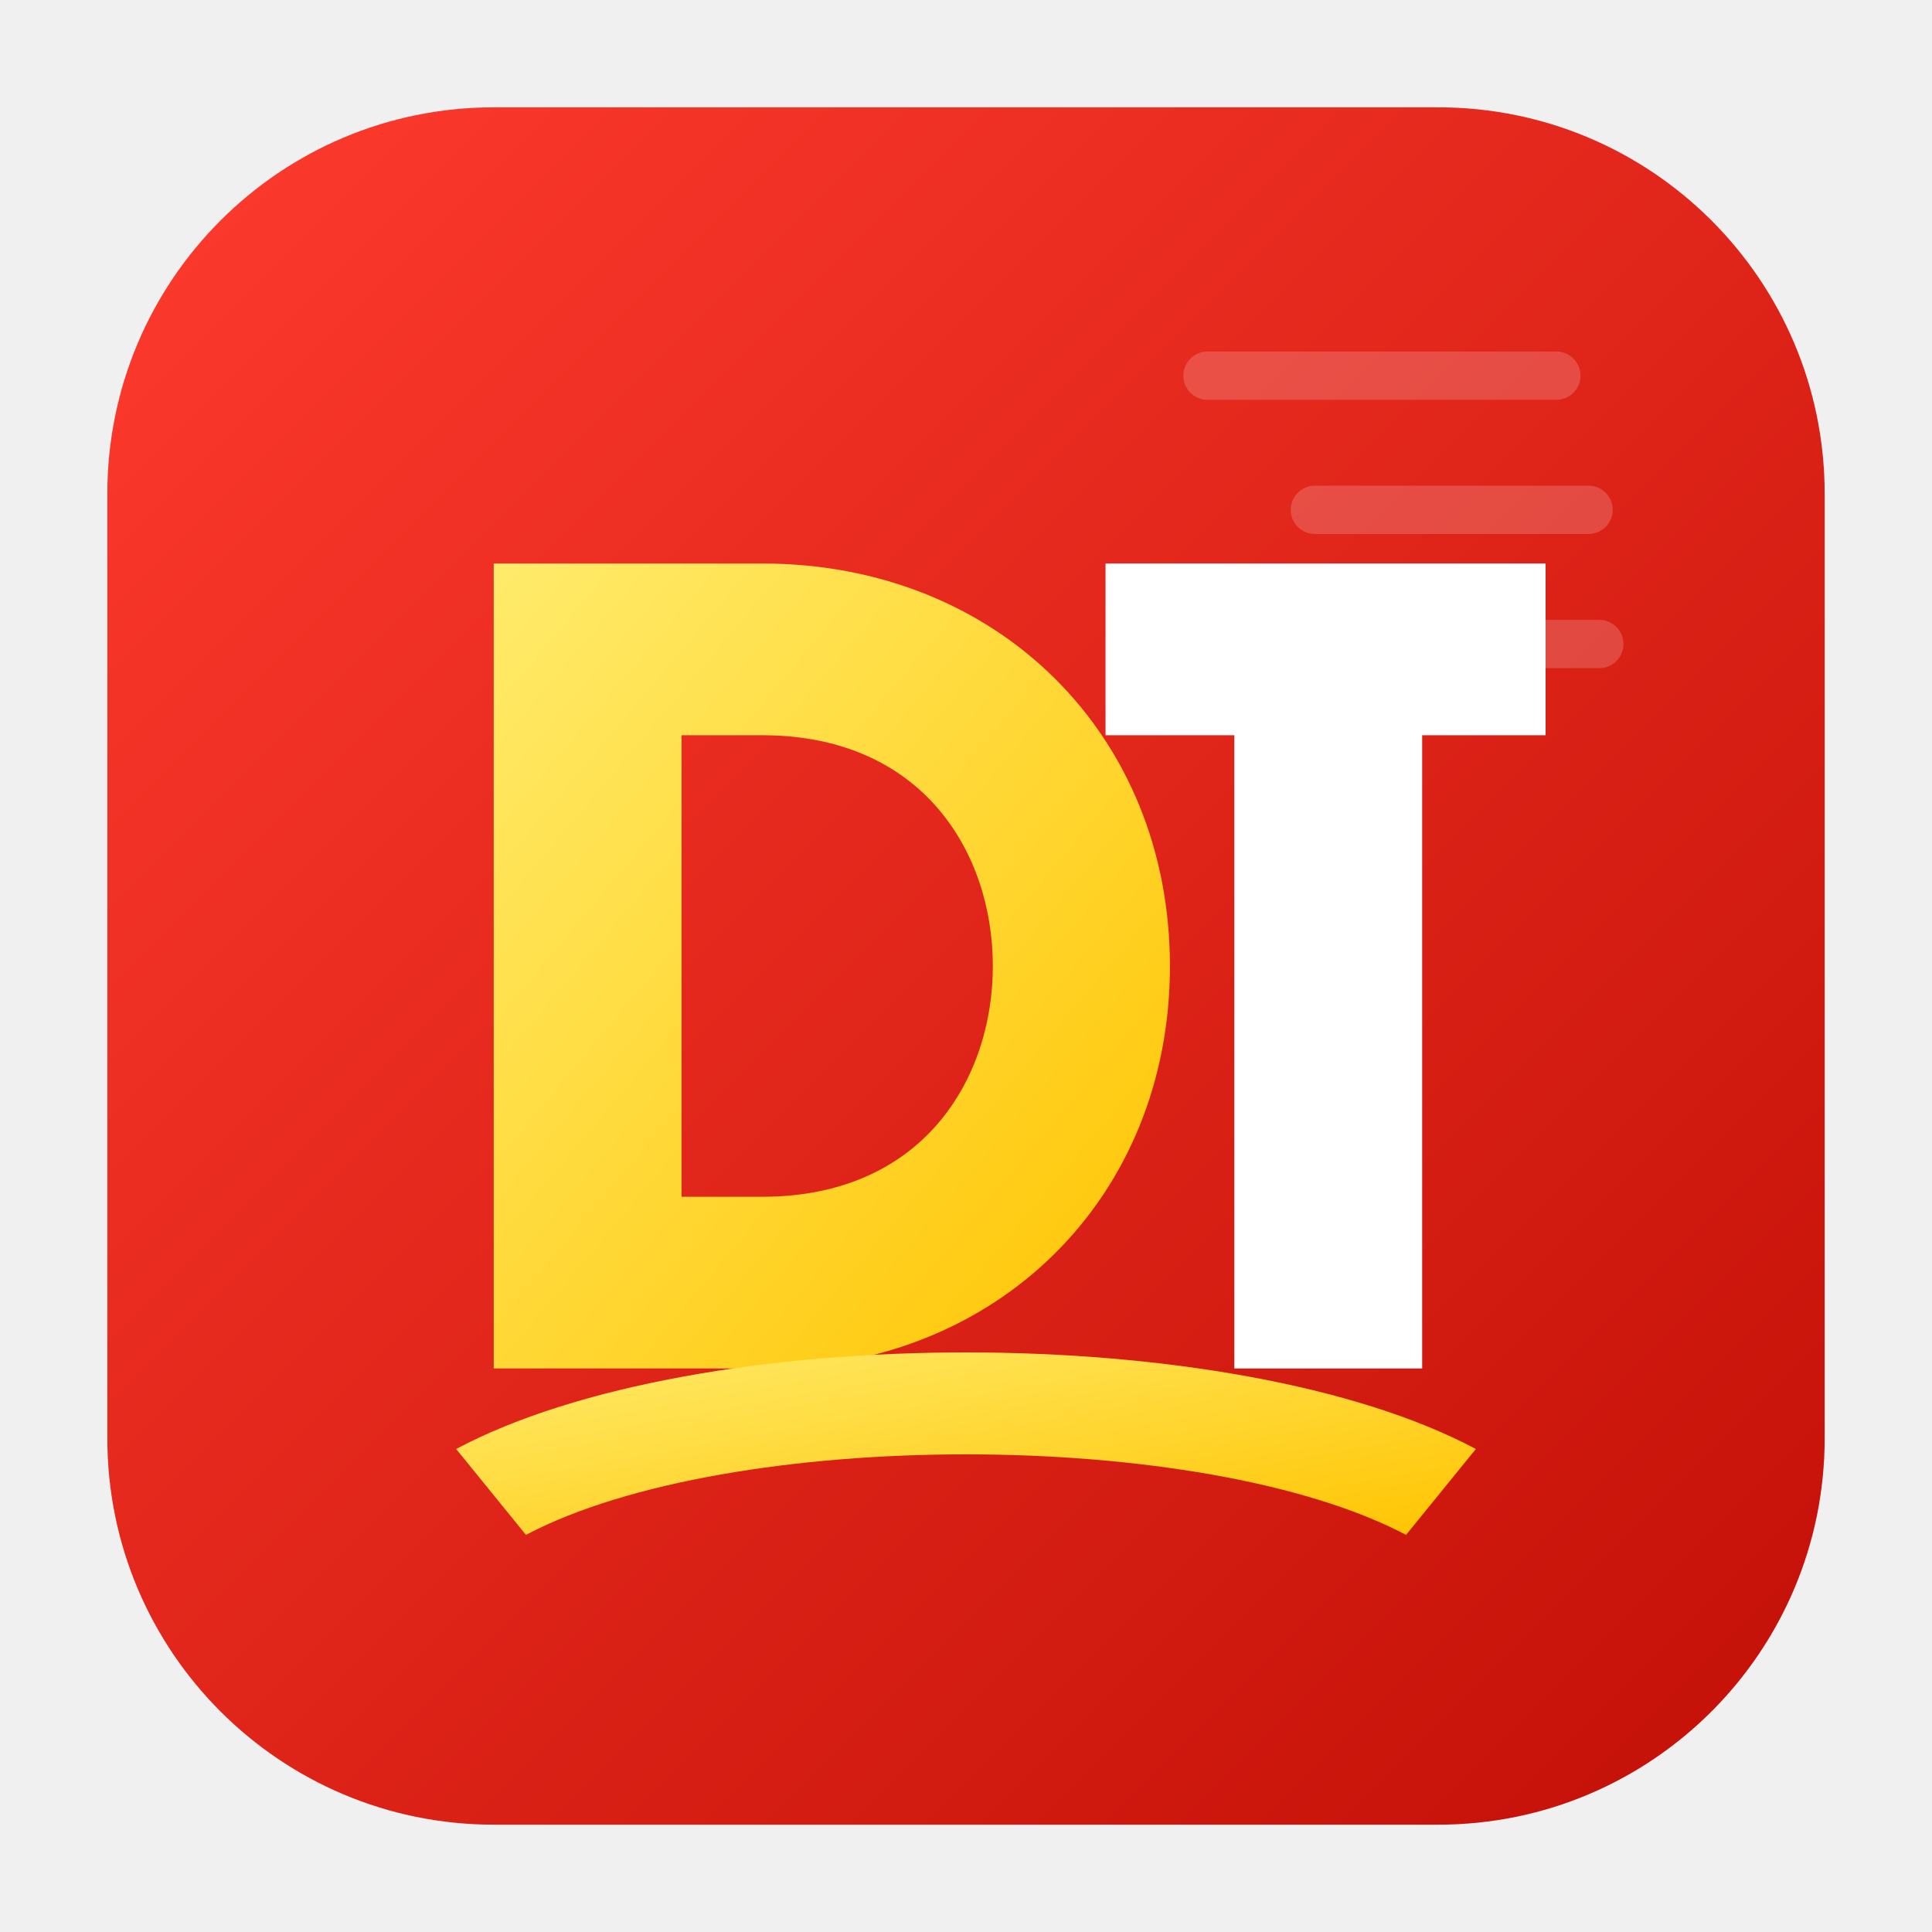
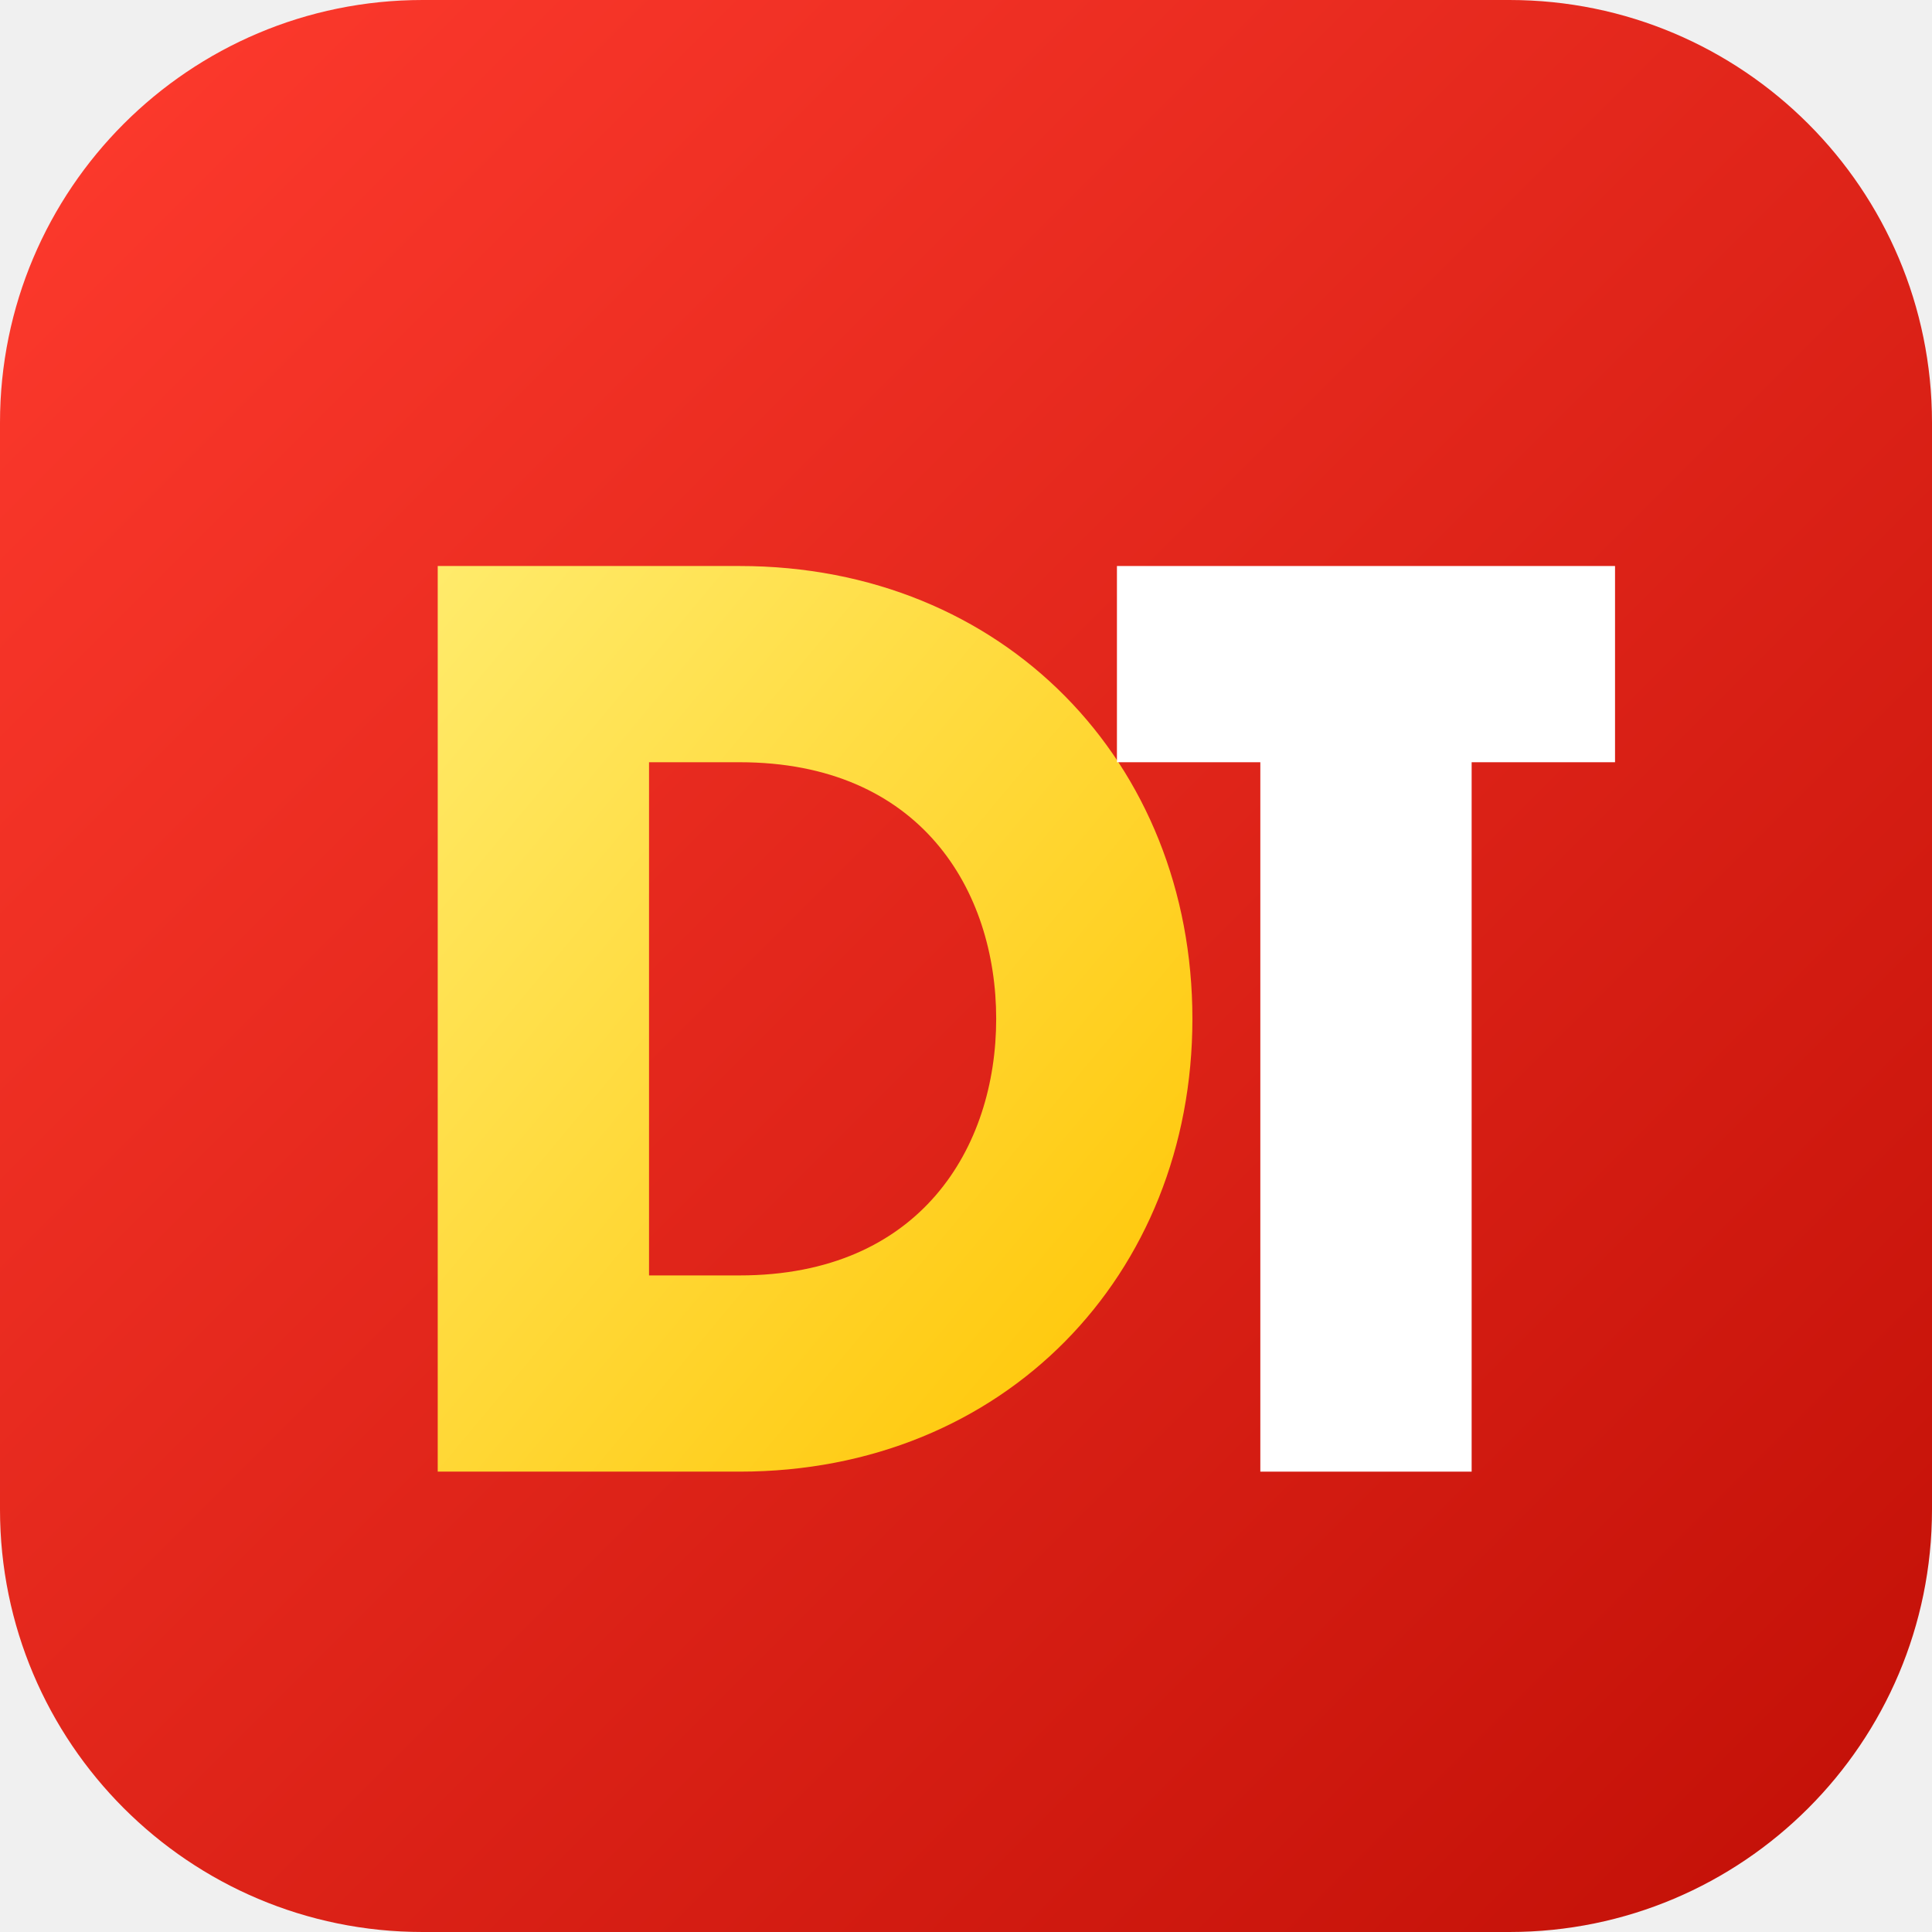
- <svg xmlns="http://www.w3.org/2000/svg" viewBox="0 0 360 360">
+ <svg xmlns="http://www.w3.org/2000/svg" viewBox="0 0 512 512">
  <defs>
-     <linearGradient id="bgRed4" x1="0%" y1="0%" x2="100%" y2="100%">
+     <linearGradient id="bgRed3" x1="0%" y1="0%" x2="100%" y2="100%">
      <stop offset="0%" stop-color="#FF3B2E" />
      <stop offset="100%" stop-color="#C10F06" />
    </linearGradient>
-     <linearGradient id="yellowGrad4" x1="0%" y1="0%" x2="100%" y2="100%">
+     <linearGradient id="yellowGrad3" x1="0%" y1="0%" x2="100%" y2="100%">
      <stop offset="0%" stop-color="#FFEB6B" />
      <stop offset="100%" stop-color="#FFC400" />
    </linearGradient>
  </defs>
-   <rect x="20" y="20" width="320" height="320" rx="72" fill="url(#bgRed4)" />
-   <g opacity="0.18" stroke="#FFFFFF" stroke-width="9" stroke-linecap="round">
-     <line x1="225" y1="70" x2="290" y2="70" />
-     <line x1="245" y1="95" x2="296" y2="95" />
-     <line x1="265" y1="120" x2="298" y2="120" />
-   </g>
-   <g transform="translate(180,180)">
-     <path d="M-88 -75 L-38 -75 C6 -75 38 -43 38 0 C38 43 6 75 -38 75 L-88 75 Z M-53 -43 L-53 43 L-38 43 C-8 43 5 21 5 0 C5 -21 -8 -43 -38 -43 Z" fill="url(#yellowGrad4)" fill-rule="evenodd" />
-     <path d="M26 -75 L108 -75 L108 -43 L85 -43 L85 75 L50 75 L50 -43 L26 -43 Z" fill="#FFFFFF" />
-   </g>
-   <g transform="translate(180,258)">
-     <path d="M-95 12 C-50 -12 50 -12 95 12 L82 28 C44 8 -44 8 -82 28 Z" fill="url(#yellowGrad4)" />
+   <rect x="0" y="0" width="512" height="512" rx="112" fill="url(#bgRed3)" />
+   <g transform="translate(256,270)">
+     <path d="M-140 -120              L-60 -120              C10 -120 60 -68 60 0              C60 68 10 120 -60 120              L-140 120              Z              M-84 -68              L-84 68              L-60 68              C-12 68 8 34 8 0              C8 -34 -12 -68 -60 -68              Z" fill="url(#yellowGrad3)" fill-rule="evenodd" />
+     <path d="M40 -120 L172 -120 L172 -68 L134 -68 L134 120 L78 120 L78 -68 L40 -68 Z" fill="#FFFFFF" />
  </g>
</svg>
